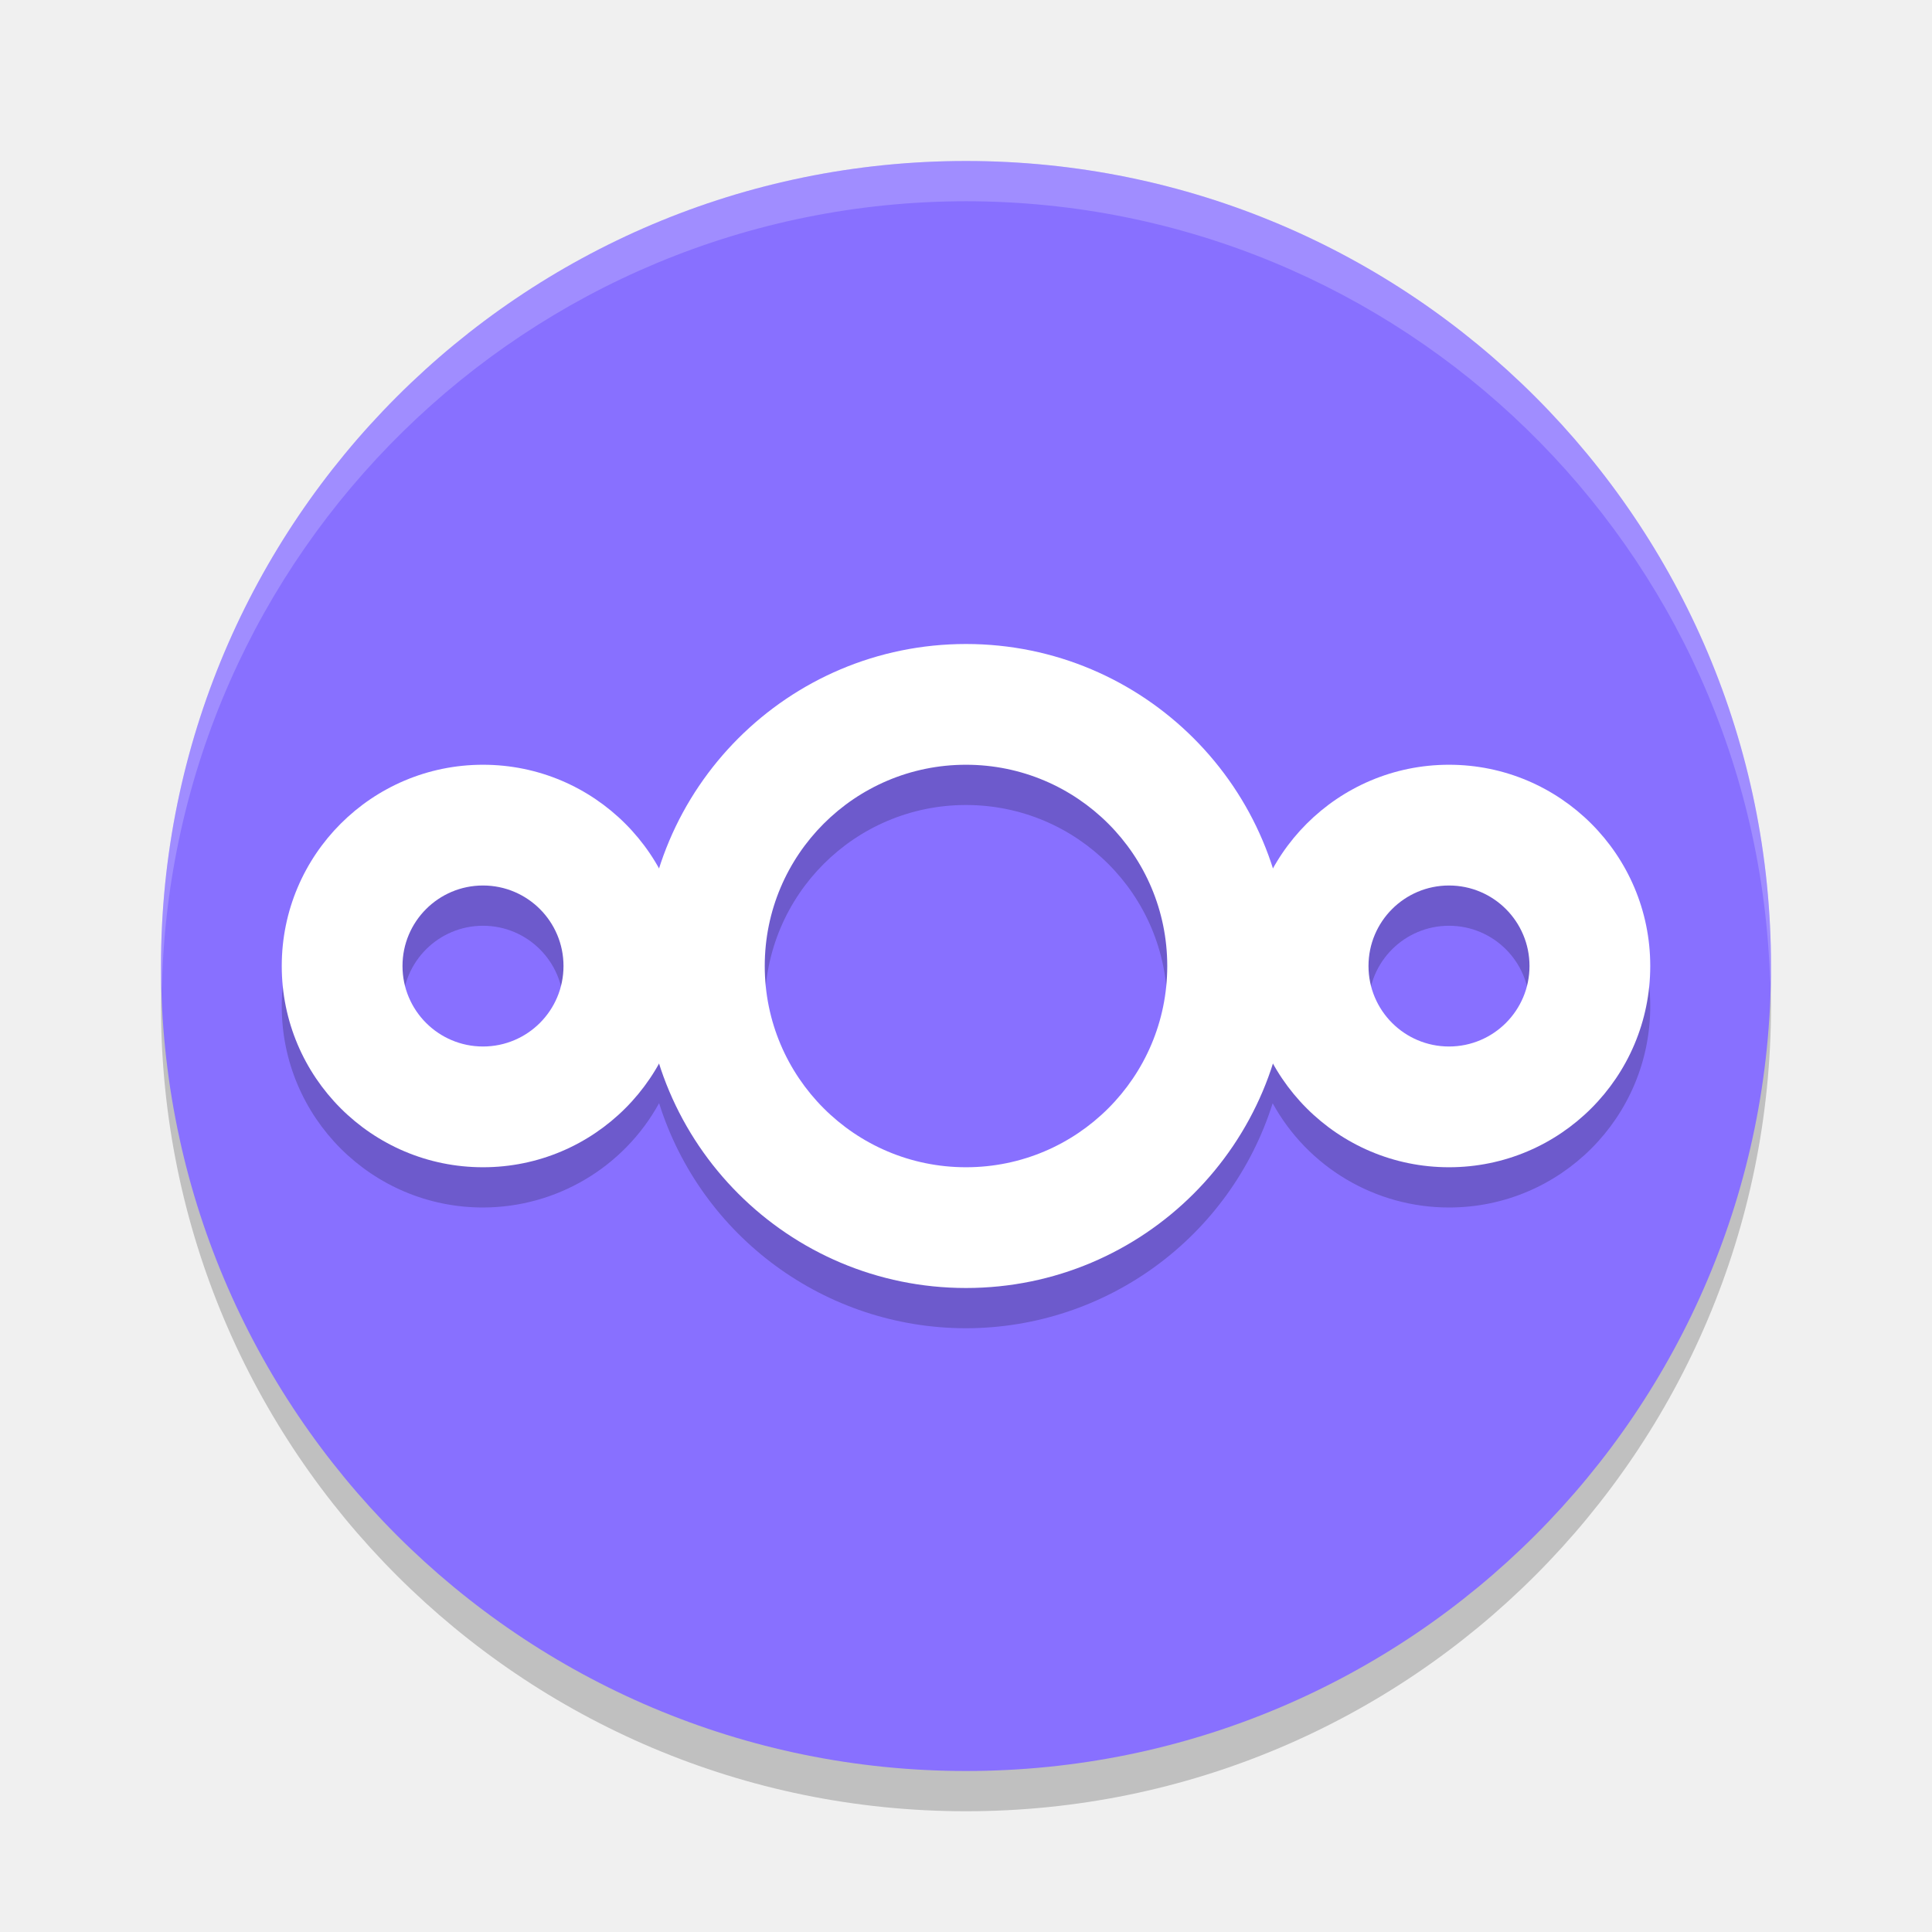
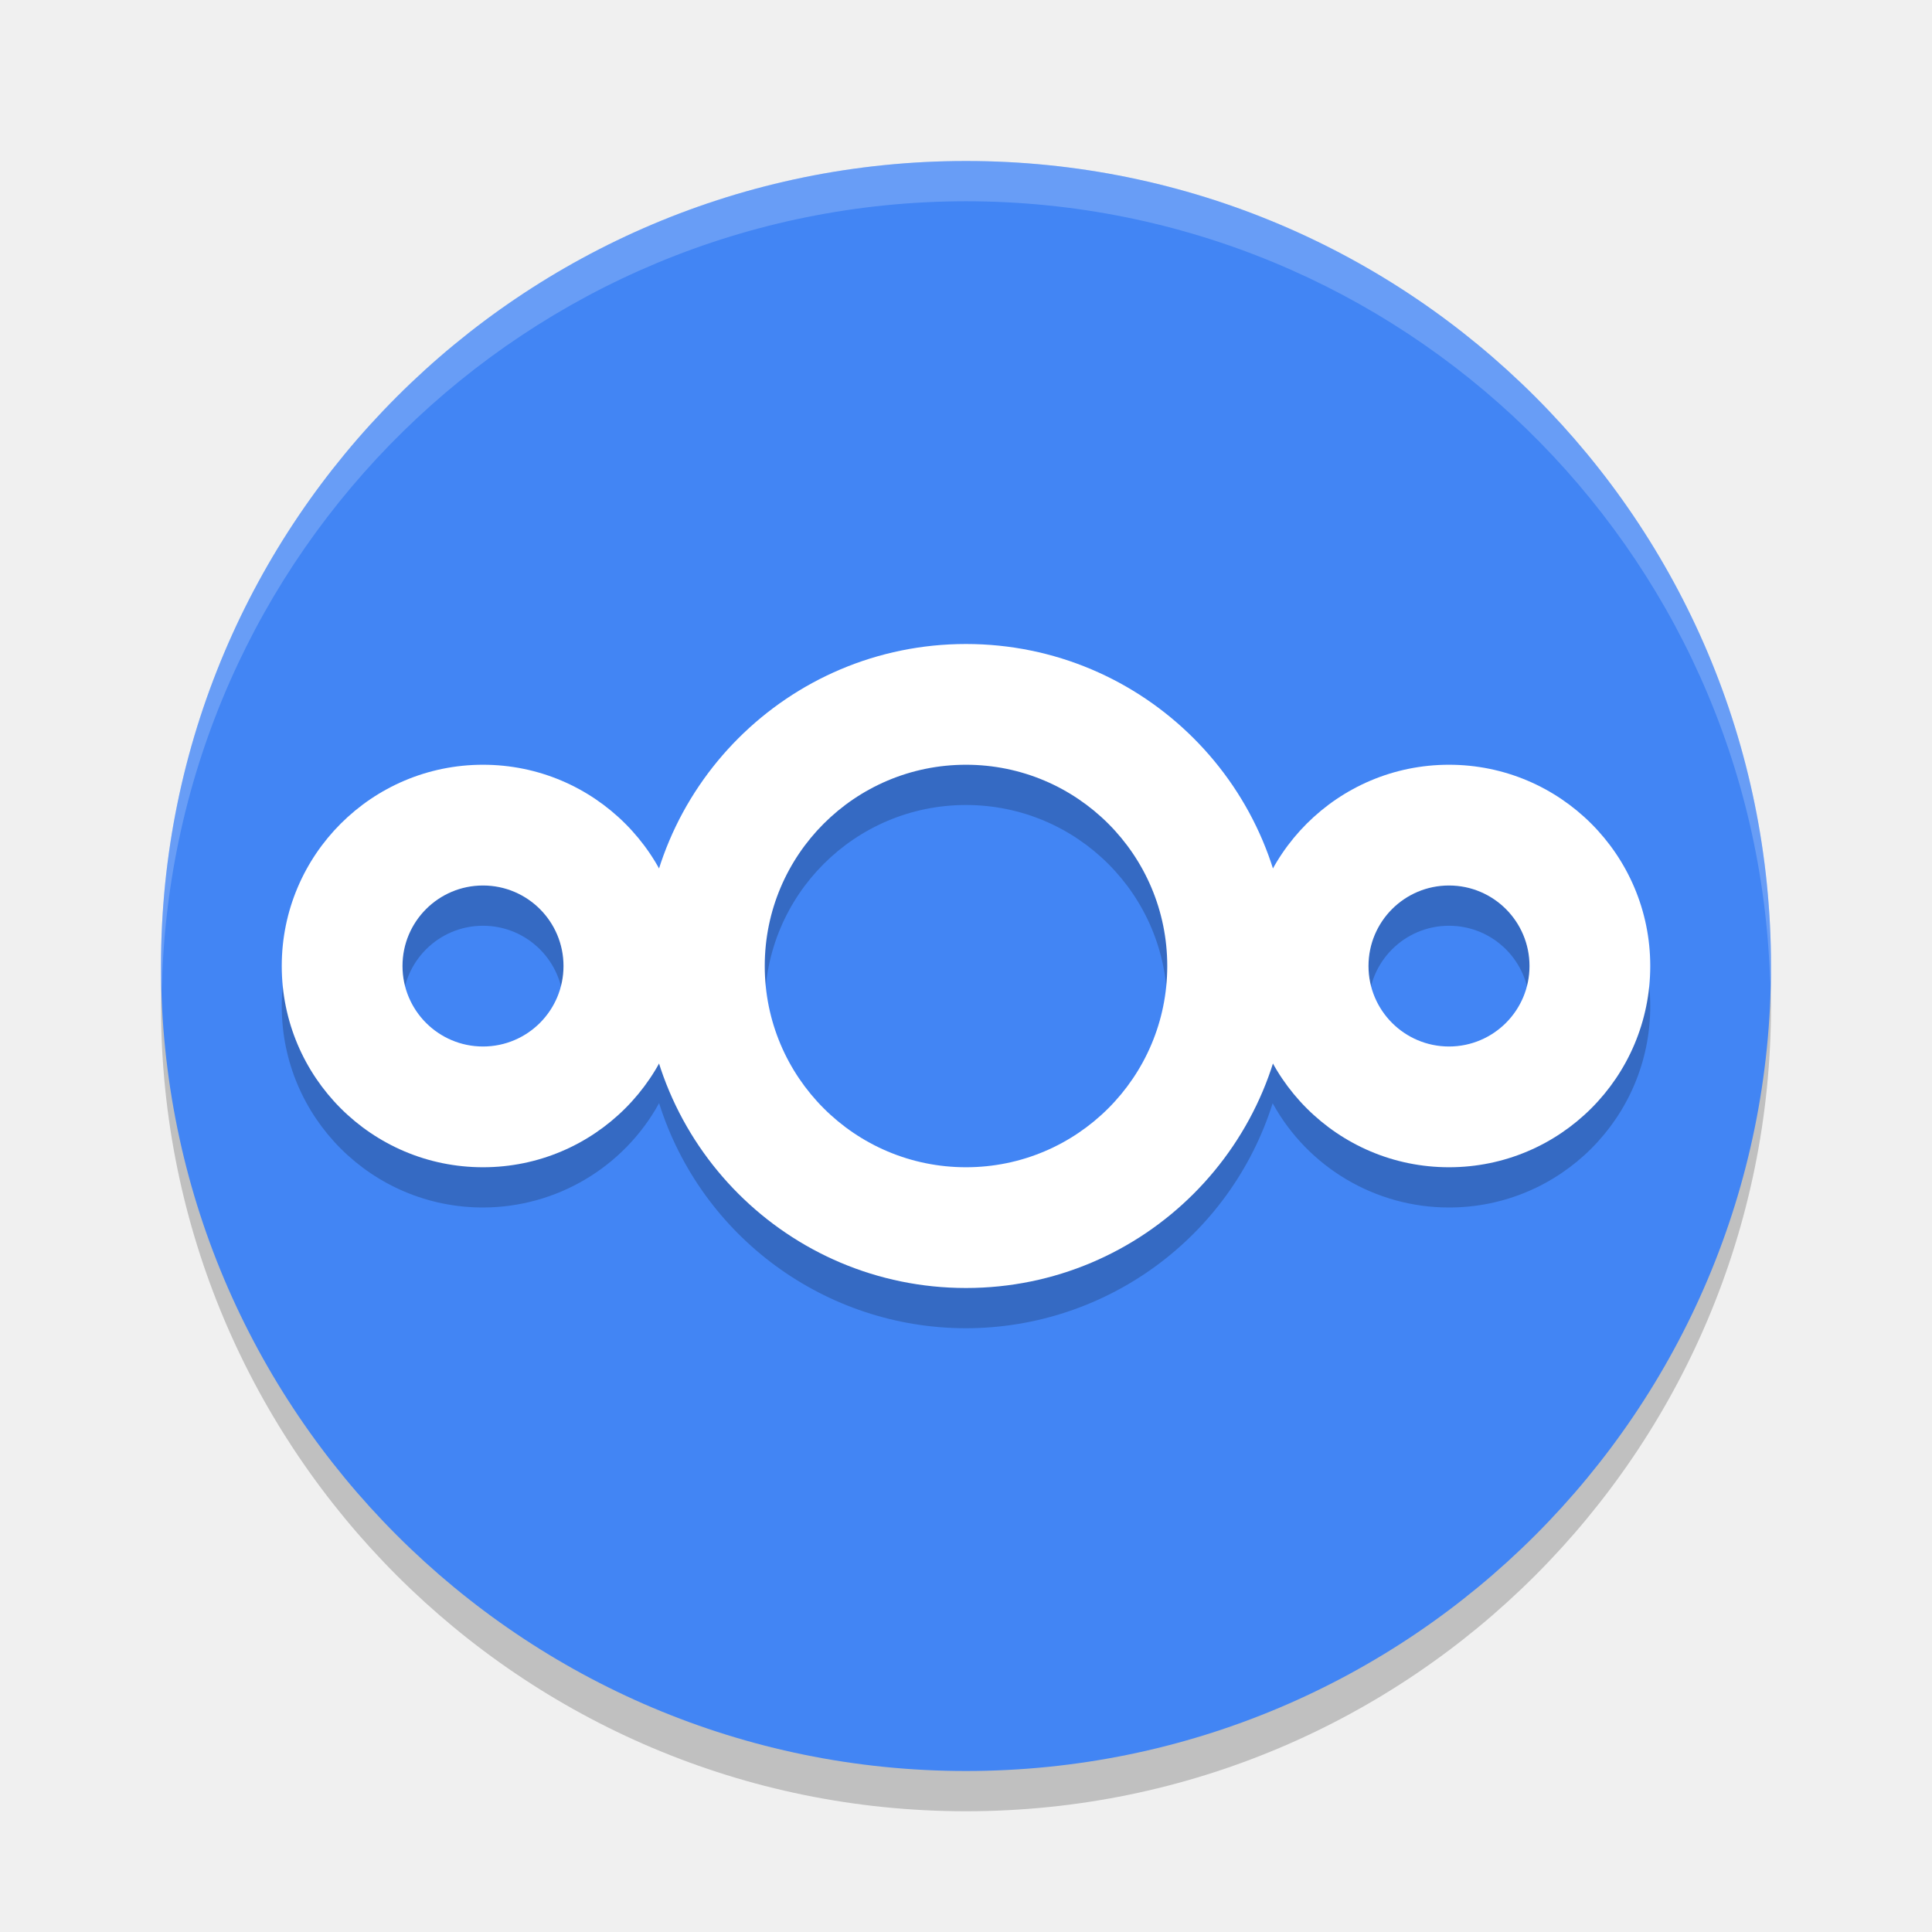
<svg xmlns="http://www.w3.org/2000/svg" width="48" height="48" version="1">
+   <defs>
+     <style id="current-color-scheme" type="text/css">
+    .ColorScheme-Text { color:#dfdfdf; } .ColorScheme-Highlight { color:#4285f4; } .ColorScheme-NeutralText { color:#ff9800; } .ColorScheme-PositiveText { color:#4caf50; } .ColorScheme-NegativeText { color:#f44336; }
+   </style>
+   </defs>
  <circle style="opacity:0.2" cx="24" cy="25" r="20" />
-   <circle style="fill:#8870ff" cx="24" cy="24" r="20" />
+   <circle style="fill:currentColor" class="ColorScheme-Highlight" cx="24" cy="24" r="20" />
  <path style="opacity:0.2" d="M 24,17 A 8,8 0 0 0 16.381,22.59 5,5 0 0 0 12,20 5,5 0 0 0 7,25 5,5 0 0 0 12,30 5,5 0 0 0 16.375,27.408 8,8 0 0 0 24,33 8,8 0 0 0 31.619,27.41 5,5 0 0 0 36,30 5,5 0 0 0 41,25 5,5 0 0 0 36,20 5,5 0 0 0 31.625,22.592 8,8 0 0 0 24,17 Z m 0,3 a 5,5 0 0 1 5,5 5,5 0 0 1 -5,5 5,5 0 0 1 -5,-5 5,5 0 0 1 5,-5 z m -12,3 a 2,2 0 0 1 2,2 2,2 0 0 1 -2,2 2,2 0 0 1 -2,-2 2,2 0 0 1 2,-2 z m 24,0 a 2,2 0 0 1 2,2 2,2 0 0 1 -2,2 2,2 0 0 1 -2,-2 2,2 0 0 1 2,-2 z" />
  <path style="fill:#ffffff" d="M 24 16 A 8 8 0 0 0 16 24 A 8 8 0 0 0 24 32 A 8 8 0 0 0 32 24 A 8 8 0 0 0 24 16 z M 24 19 A 5 5 0 0 1 29 24 A 5 5 0 0 1 24 29 A 5 5 0 0 1 19 24 A 5 5 0 0 1 24 19 z" />
  <path style="fill:#ffffff" d="M 12 19 A 5 5 0 0 0 7 24 A 5 5 0 0 0 12 29 A 5 5 0 0 0 17 24 A 5 5 0 0 0 12 19 z M 12 22 A 2 2 0 0 1 14 24 A 2 2 0 0 1 12 26 A 2 2 0 0 1 10 24 A 2 2 0 0 1 12 22 z" />
  <path style="fill:#ffffff" d="m 36,19 a 5,5 0 0 0 -5,5 5,5 0 0 0 5,5 5,5 0 0 0 5,-5 5,5 0 0 0 -5,-5 z m 0,3 a 2,2 0 0 1 2,2 2,2 0 0 1 -2,2 2,2 0 0 1 -2,-2 2,2 0 0 1 2,-2 z" />
  <path style="opacity:0.2;fill:#ffffff" d="M 24 4 A 20 20 0 0 0 4 24 A 20 20 0 0 0 4.021 24.582 A 20 20 0 0 1 24 5 A 20 20 0 0 1 43.979 24.418 A 20 20 0 0 0 44 24 A 20 20 0 0 0 24 4 z" />
</svg>
